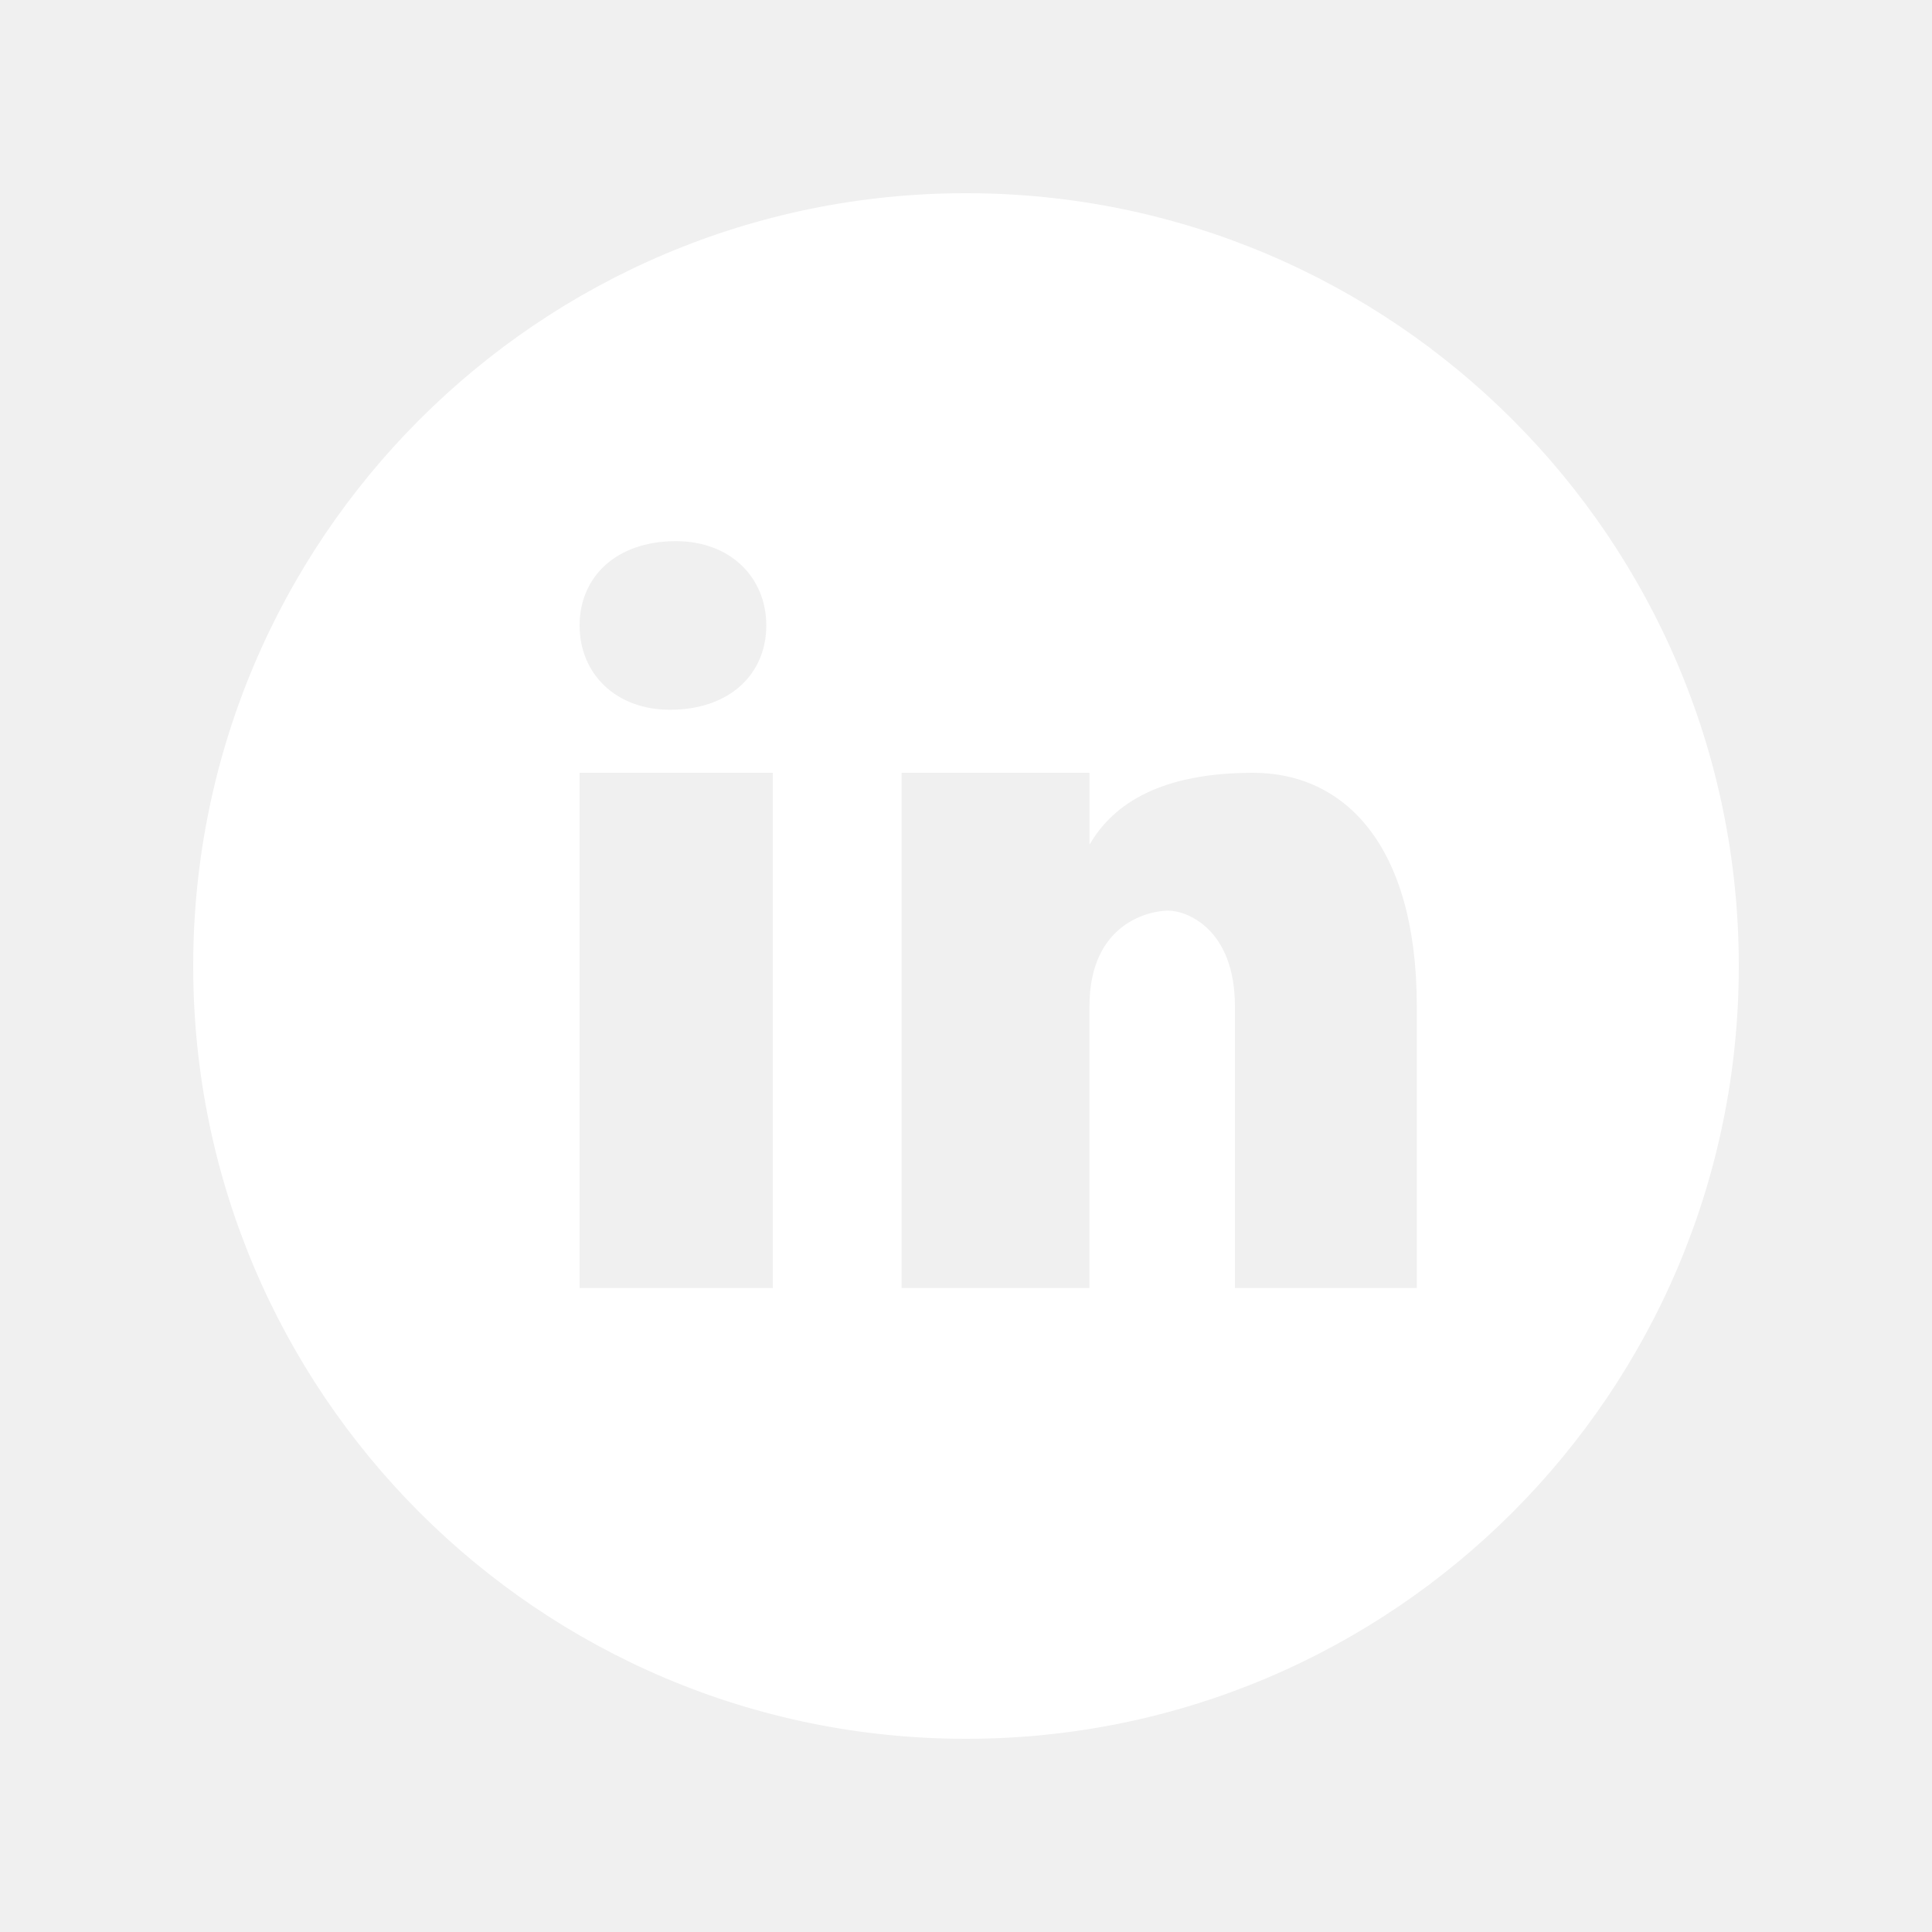
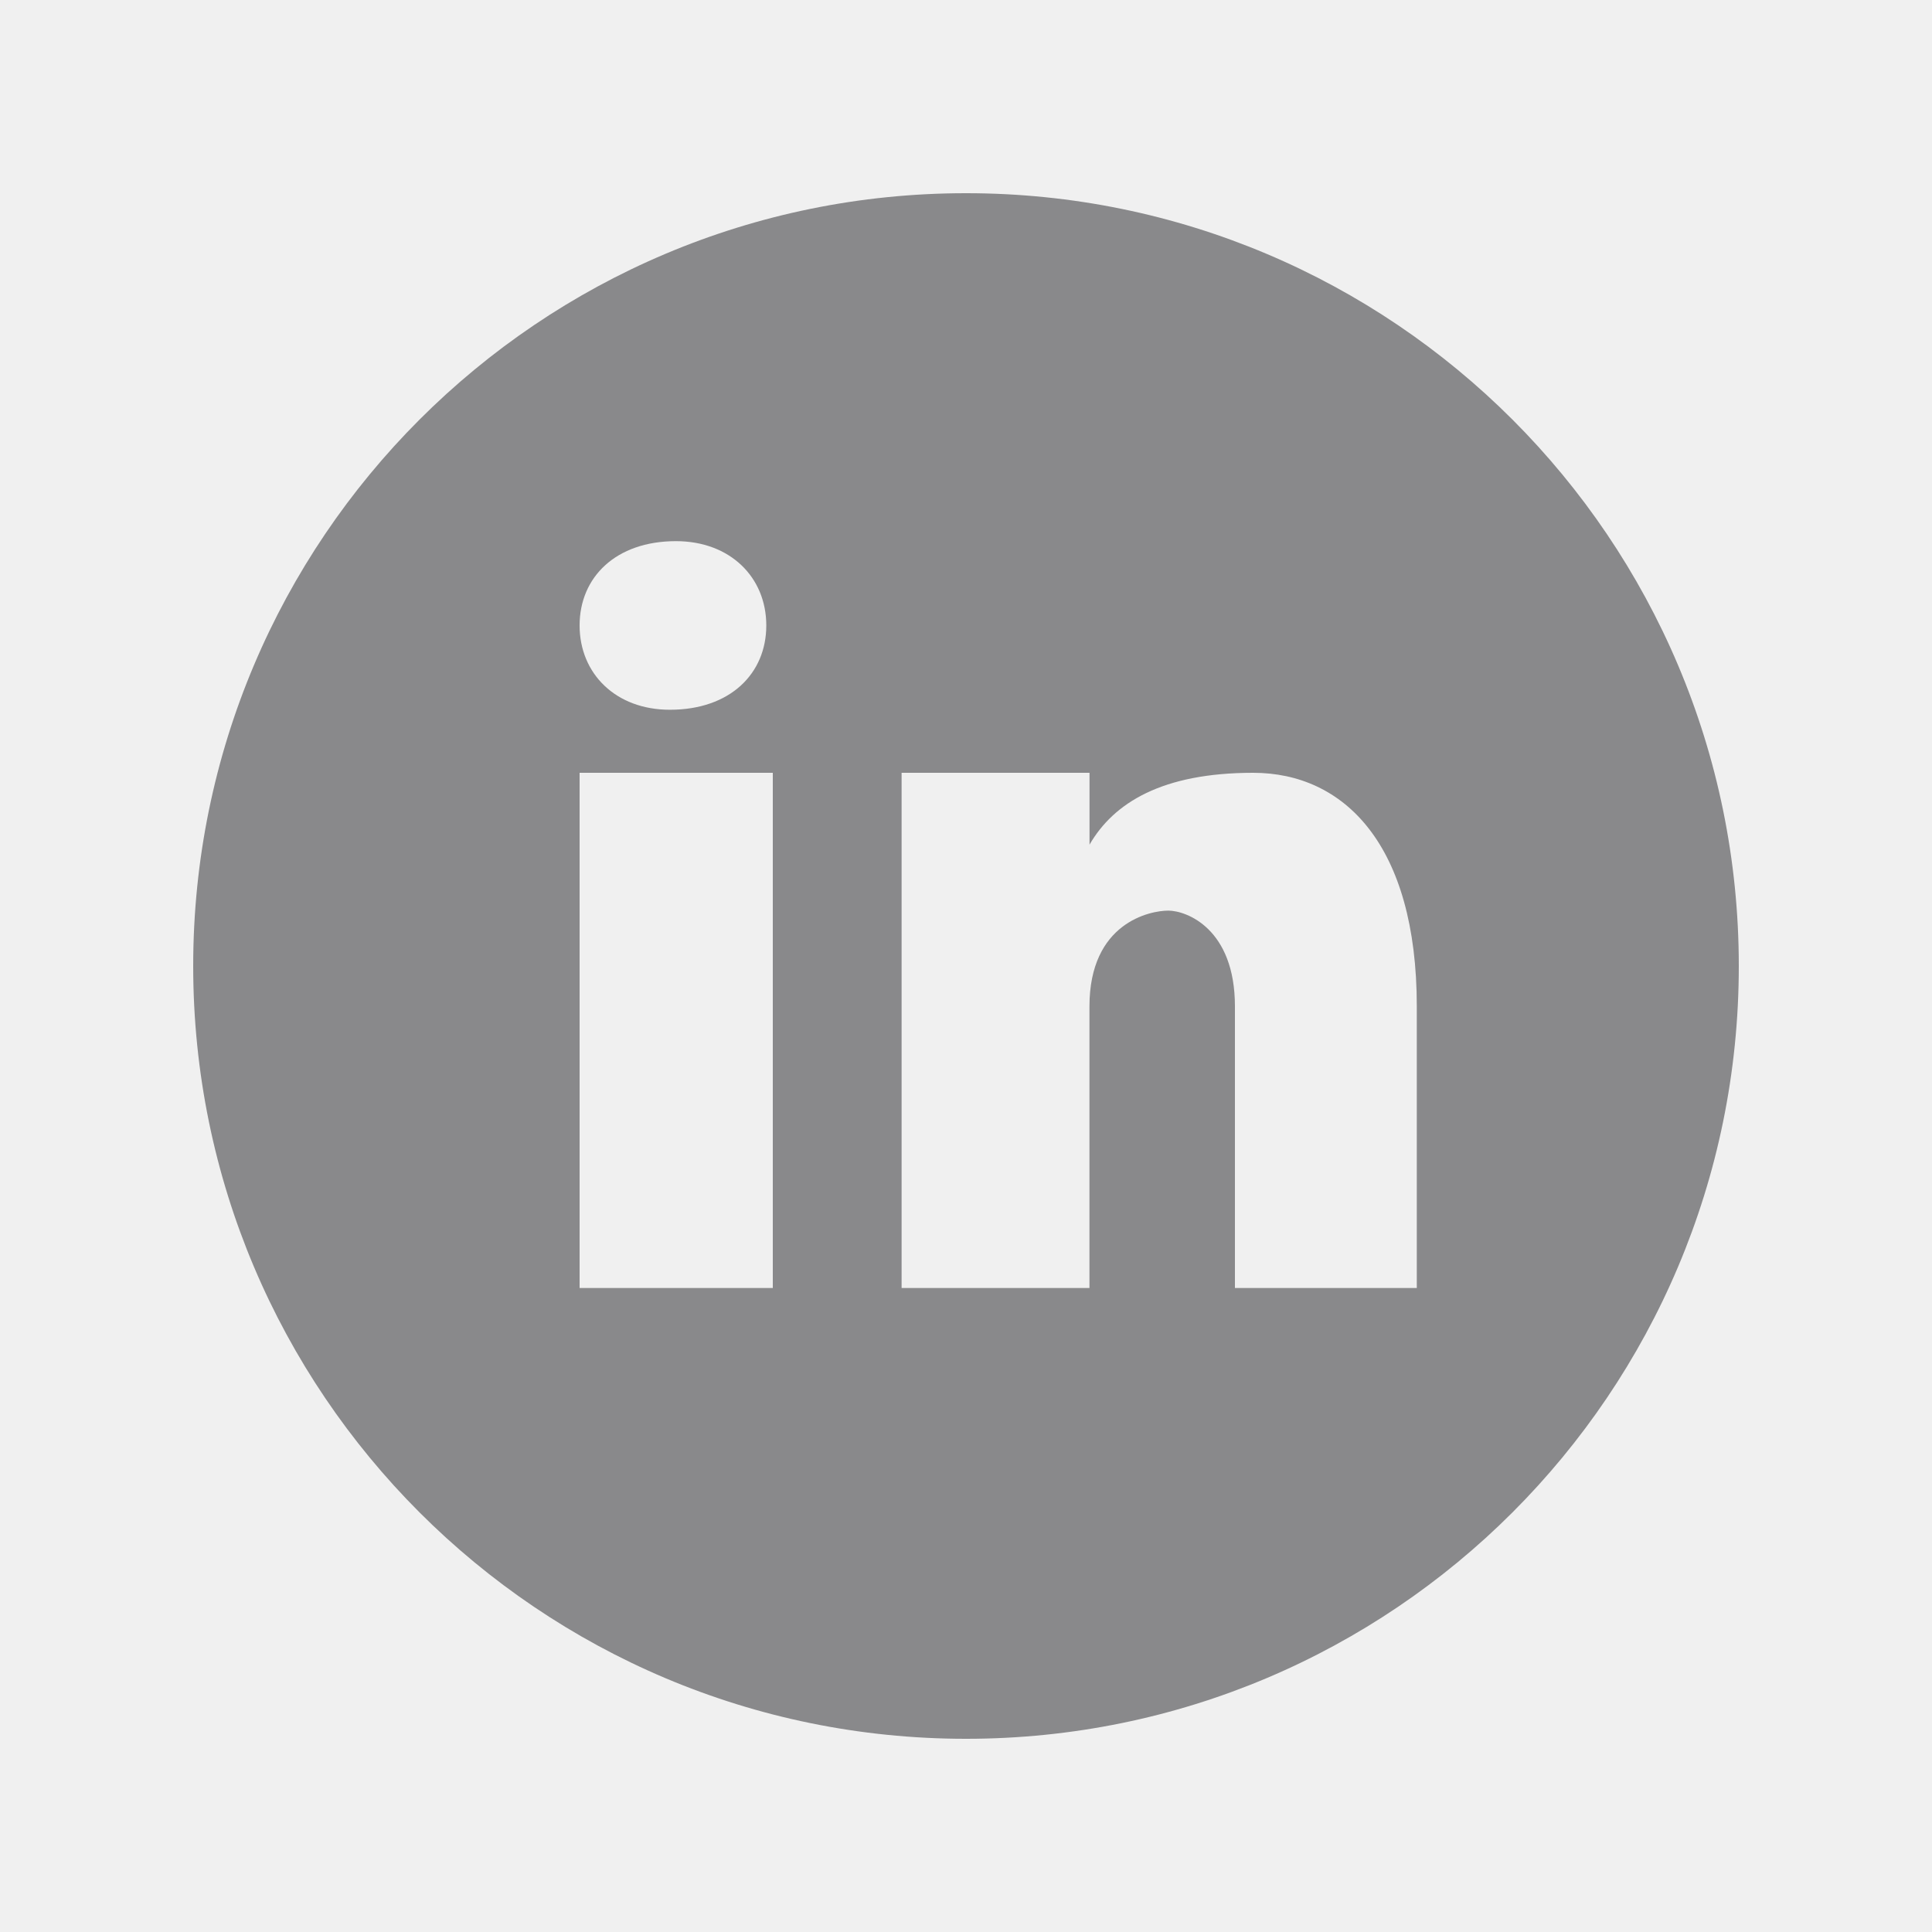
- <svg xmlns="http://www.w3.org/2000/svg" fill="#fff" viewBox="0 0 30 30">
+ <svg xmlns="http://www.w3.org/2000/svg" fill="#89898B" viewBox="0 0 30 30">
  <path d="M15,3C8.373,3,3,8.373,3,15c0,6.627,5.373,12,12,12s12-5.373,12-12C27,8.373,21.627,3,15,3z M10.496,8.403 c0.842,0,1.403,0.561,1.403,1.309c0,0.748-0.561,1.309-1.496,1.309C9.561,11.022,9,10.46,9,9.712C9,8.964,9.561,8.403,10.496,8.403z M12,20H9v-8h3V20z M22,20h-2.824v-4.372c0-1.209-0.753-1.488-1.035-1.488s-1.224,0.186-1.224,1.488c0,0.186,0,4.372,0,4.372H14v-8 h2.918v1.116C17.294,12.465,18.047,12,19.459,12C20.871,12,22,13.116,22,15.628V20z" />
</svg>
